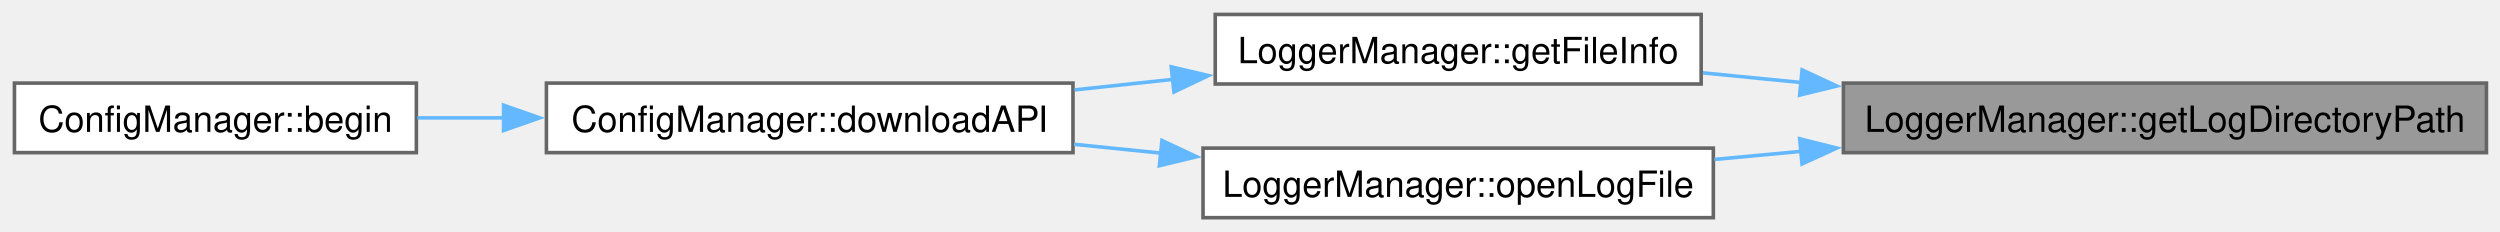
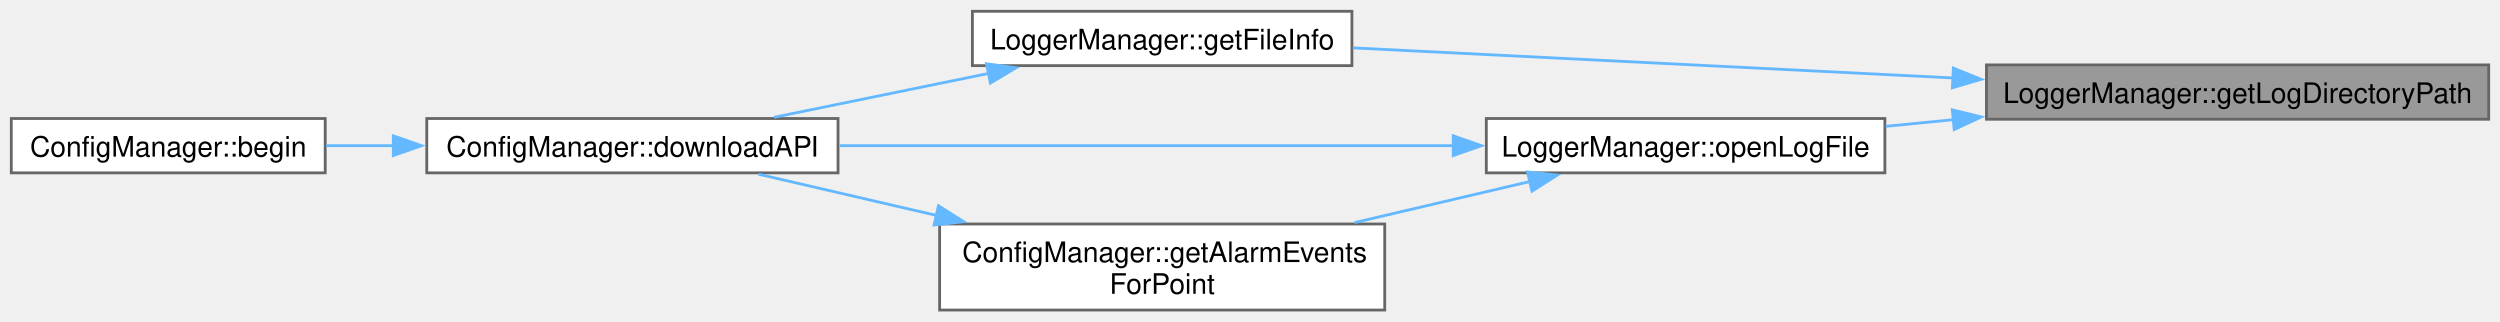
- <svg xmlns="http://www.w3.org/2000/svg" xmlns:xlink="http://www.w3.org/1999/xlink" width="692pt" height="64pt" viewBox="0.00 0.00 692.00 64.00">
-   <g id="graph0" class="graph" transform="scale(1 1) rotate(0) translate(4 60.25)">
+ <svg xmlns="http://www.w3.org/2000/svg" xmlns:xlink="http://www.w3.org/1999/xlink" width="886pt" height="114pt" viewBox="0.00 0.00 886.00 114.00">
+   <g id="graph0" class="graph" transform="scale(1 1) rotate(0) translate(4 109.88)">
    <g id="Node000001" class="node">
      <g id="a_Node000001">
        <a xlink:title=" ">
-           <polygon fill="#999999" stroke="#666666" points="684.25,-37.25 506.25,-37.25 506.25,-18 684.25,-18 684.25,-37.25" />
-           <text xml:space="preserve" text-anchor="middle" x="595.25" y="-23.75" font-family="Helvetica,sans-Serif" font-size="10.00">LoggerManager::getLogDirectoryPath</text>
+           <polygon fill="#999999" stroke="#666666" points="878,-86.88 700,-86.88 700,-67.62 878,-67.62 878,-86.88" />
+           <text xml:space="preserve" text-anchor="middle" x="789" y="-73.38" font-family="Helvetica,sans-Serif" font-size="10.00">LoggerManager::getLogDirectoryPath</text>
        </a>
      </g>
    </g>
    <g id="Node000002" class="node">
      <g id="a_Node000002">
        <a xlink:href="class_logger_manager.html#acb4313c65e6a661229f2c3d662f1c059" target="_top" xlink:title=" ">
-           <polygon fill="white" stroke="#666666" points="466.88,-56.25 332.38,-56.25 332.38,-37 466.88,-37 466.88,-56.25" />
-           <text xml:space="preserve" text-anchor="middle" x="399.62" y="-42.75" font-family="Helvetica,sans-Serif" font-size="10.00">LoggerManager::getFileInfo</text>
+           <polygon fill="white" stroke="#666666" points="475.12,-105.88 340.62,-105.88 340.62,-86.62 475.12,-86.62 475.12,-105.88" />
+           <text xml:space="preserve" text-anchor="middle" x="407.88" y="-92.38" font-family="Helvetica,sans-Serif" font-size="10.00">LoggerManager::getFileInfo</text>
        </a>
      </g>
    </g>
    <g id="edge1_Node000001_Node000002" class="edge">
      <g id="a_edge1_Node000001_Node000002">
        <a xlink:title=" ">
-           <path fill="none" stroke="#63b8ff" d="M494.66,-37.4C485.42,-38.3 476.2,-39.21 467.36,-40.08" />
-           <polygon fill="#63b8ff" stroke="#63b8ff" points="494.82,-40.9 504.43,-36.44 494.14,-33.93 494.82,-40.9" />
+           <path fill="none" stroke="#63b8ff" d="M688.14,-82.25C620.98,-85.62 534.3,-89.96 475.45,-92.91" />
+           <polygon fill="#63b8ff" stroke="#63b8ff" points="688.27,-85.75 698.08,-81.76 687.92,-78.76 688.27,-85.75" />
        </a>
      </g>
    </g>
    <g id="Node000005" class="node">
      <g id="a_Node000005">
        <a xlink:href="class_logger_manager.html#a92719154d919a9bd45a8ea192e70dfcc" target="_top" xlink:title=" ">
-           <polygon fill="white" stroke="#666666" points="470.25,-19.25 329,-19.25 329,0 470.25,0 470.25,-19.25" />
-           <text xml:space="preserve" text-anchor="middle" x="399.62" y="-5.75" font-family="Helvetica,sans-Serif" font-size="10.00">LoggerManager::openLogFile</text>
+           <polygon fill="white" stroke="#666666" points="664,-67.88 522.75,-67.88 522.75,-48.62 664,-48.62 664,-67.88" />
+           <text xml:space="preserve" text-anchor="middle" x="593.38" y="-54.38" font-family="Helvetica,sans-Serif" font-size="10.00">LoggerManager::openLogFile</text>
        </a>
      </g>
    </g>
    <g id="edge4_Node000001_Node000005" class="edge">
      <g id="a_edge4_Node000001_Node000005">
        <a xlink:title=" ">
-           <path fill="none" stroke="#63b8ff" d="M494.5,-18.35C486.41,-17.6 478.35,-16.85 470.54,-16.12" />
-           <polygon fill="#63b8ff" stroke="#63b8ff" points="494.15,-21.83 504.43,-19.27 494.8,-14.86 494.15,-21.83" />
+           <path fill="none" stroke="#63b8ff" d="M688.25,-67.46C680.16,-66.67 672.1,-65.88 664.29,-65.11" />
+           <polygon fill="#63b8ff" stroke="#63b8ff" points="687.89,-70.94 698.18,-68.44 688.57,-63.98 687.89,-70.94" />
        </a>
      </g>
    </g>
    <g id="Node000003" class="node">
      <g id="a_Node000003">
        <a xlink:href="class_config_manager.html#a3b28982c79587a287c8ddf0acf47f71d" target="_top" xlink:title="Setup file download API endpoints.">
-           <polygon fill="white" stroke="#666666" points="293,-37.25 147.25,-37.25 147.25,-18 293,-18 293,-37.25" />
-           <text xml:space="preserve" text-anchor="middle" x="220.12" y="-23.75" font-family="Helvetica,sans-Serif" font-size="10.00">ConfigManager::downloadAPI</text>
+           <polygon fill="white" stroke="#666666" points="293,-67.88 147.25,-67.88 147.25,-48.62 293,-48.62 293,-67.88" />
+           <text xml:space="preserve" text-anchor="middle" x="220.12" y="-54.38" font-family="Helvetica,sans-Serif" font-size="10.00">ConfigManager::downloadAPI</text>
        </a>
      </g>
    </g>
    <g id="edge2_Node000002_Node000003" class="edge">
      <g id="a_edge2_Node000002_Node000003">
        <a xlink:title=" ">
-           <path fill="none" stroke="#63b8ff" d="M320.67,-38.28C311.62,-37.31 302.42,-36.33 293.45,-35.37" />
-           <polygon fill="#63b8ff" stroke="#63b8ff" points="320.2,-41.75 330.52,-39.33 320.95,-34.79 320.2,-41.75" />
+           <path fill="none" stroke="#63b8ff" d="M346.53,-83.9C321.87,-78.86 293.7,-73.1 270.32,-68.31" />
+           <polygon fill="#63b8ff" stroke="#63b8ff" points="345.6,-87.29 356.1,-85.86 347.01,-80.43 345.6,-87.29" />
        </a>
      </g>
    </g>
    <g id="Node000004" class="node">
      <g id="a_Node000004">
        <a xlink:href="class_config_manager.html#a0497343220fc493f5cf9574922508908" target="_top" xlink:title="Initialize the configuration system.">
-           <polygon fill="white" stroke="#666666" points="111.25,-37.25 0,-37.25 0,-18 111.25,-18 111.25,-37.25" />
-           <text xml:space="preserve" text-anchor="middle" x="55.62" y="-23.75" font-family="Helvetica,sans-Serif" font-size="10.00">ConfigManager::begin</text>
+           <polygon fill="white" stroke="#666666" points="111.25,-67.88 0,-67.88 0,-48.62 111.25,-48.62 111.25,-67.88" />
+           <text xml:space="preserve" text-anchor="middle" x="55.62" y="-54.38" font-family="Helvetica,sans-Serif" font-size="10.00">ConfigManager::begin</text>
        </a>
      </g>
    </g>
    <g id="edge3_Node000003_Node000004" class="edge">
      <g id="a_edge3_Node000003_Node000004">
        <a xlink:title=" ">
-           <path fill="none" stroke="#63b8ff" d="M135.45,-27.62C127.35,-27.62 119.27,-27.62 111.55,-27.62" />
-           <polygon fill="#63b8ff" stroke="#63b8ff" points="135.39,-31.13 145.39,-27.63 135.39,-24.13 135.39,-31.13" />
+           <path fill="none" stroke="#63b8ff" d="M135.45,-58.25C127.35,-58.25 119.27,-58.25 111.55,-58.25" />
+           <polygon fill="#63b8ff" stroke="#63b8ff" points="135.39,-61.75 145.39,-58.25 135.39,-54.75 135.39,-61.75" />
        </a>
      </g>
    </g>
    <g id="edge5_Node000005_Node000003" class="edge">
      <g id="a_edge5_Node000005_Node000003">
        <a xlink:title=" ">
-           <path fill="none" stroke="#63b8ff" d="M317.43,-17.86C309.38,-18.68 301.24,-19.5 293.29,-20.31" />
-           <polygon fill="#63b8ff" stroke="#63b8ff" points="317.63,-21.36 327.22,-16.87 316.92,-14.39 317.63,-21.36" />
+           <path fill="none" stroke="#63b8ff" d="M511.13,-58.25C446.19,-58.25 355.98,-58.25 293.49,-58.25" />
+           <polygon fill="#63b8ff" stroke="#63b8ff" points="511.03,-61.75 521.03,-58.25 511.03,-54.75 511.03,-61.75" />
+         </a>
+       </g>
+     </g>
+     <g id="Node000006" class="node">
+       <g id="a_Node000006">
+         <a xlink:href="class_config_manager.html#aa425fe77d9c00f404f1c02327263f516" target="_top" xlink:title="Get alarm events for a specific point within date range.">
+           <polygon fill="white" stroke="#666666" points="486.75,-30.5 329,-30.5 329,0 486.75,0 486.75,-30.5" />
+           <text xml:space="preserve" text-anchor="start" x="337" y="-17" font-family="Helvetica,sans-Serif" font-size="10.00">ConfigManager::getAlarmEvents</text>
+           <text xml:space="preserve" text-anchor="middle" x="407.88" y="-5.75" font-family="Helvetica,sans-Serif" font-size="10.00">ForPoint</text>
+         </a>
+       </g>
+     </g>
+     <g id="edge6_Node000005_Node000006" class="edge">
+       <g id="a_edge6_Node000005_Node000006">
+         <a xlink:title=" ">
+           <path fill="none" stroke="#63b8ff" d="M538.23,-45.56C518.74,-40.99 496.51,-35.79 476.05,-30.99" />
+           <polygon fill="#63b8ff" stroke="#63b8ff" points="537.34,-48.95 547.88,-47.82 538.94,-42.13 537.34,-48.95" />
+         </a>
+       </g>
+     </g>
+     <g id="edge7_Node000006_Node000003" class="edge">
+       <g id="a_edge7_Node000006_Node000003">
+         <a xlink:title=" ">
+           <path fill="none" stroke="#63b8ff" d="M327.85,-33.54C306.26,-38.54 283.64,-43.78 264.81,-48.14" />
+           <polygon fill="#63b8ff" stroke="#63b8ff" points="328.6,-36.96 337.55,-31.3 327.02,-30.14 328.6,-36.96" />
        </a>
      </g>
    </g>
  </g>
</svg>
